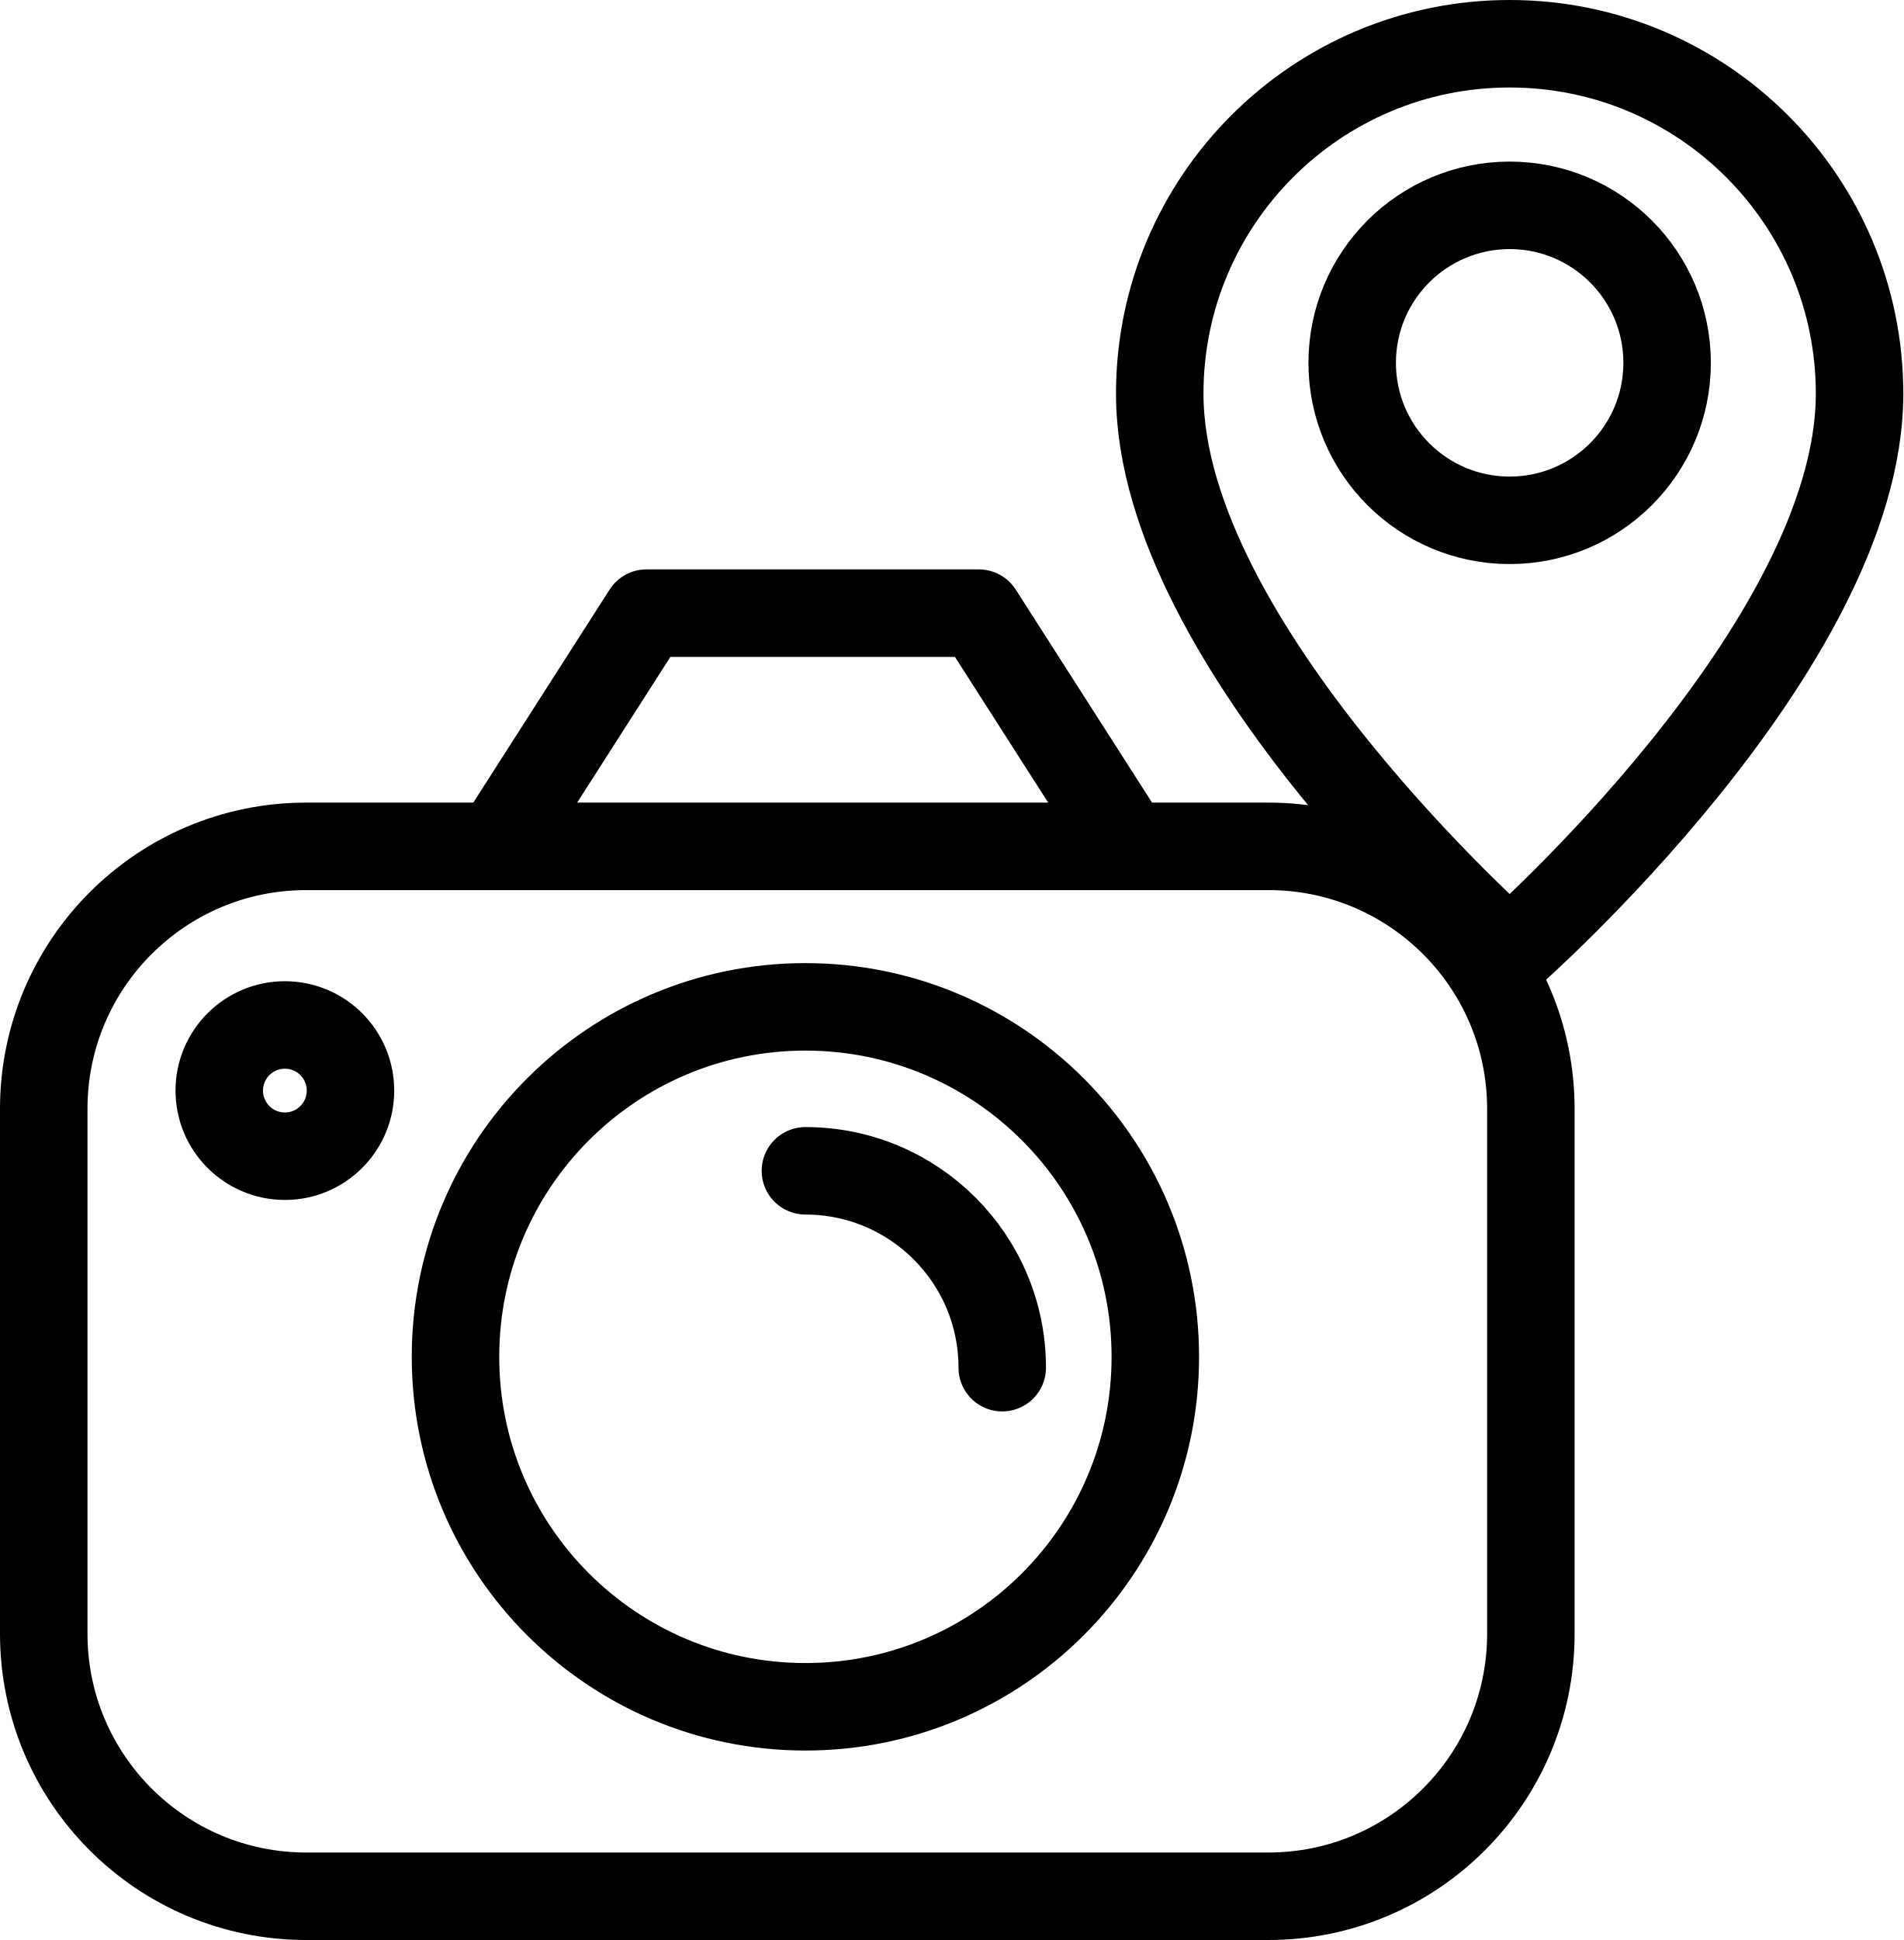
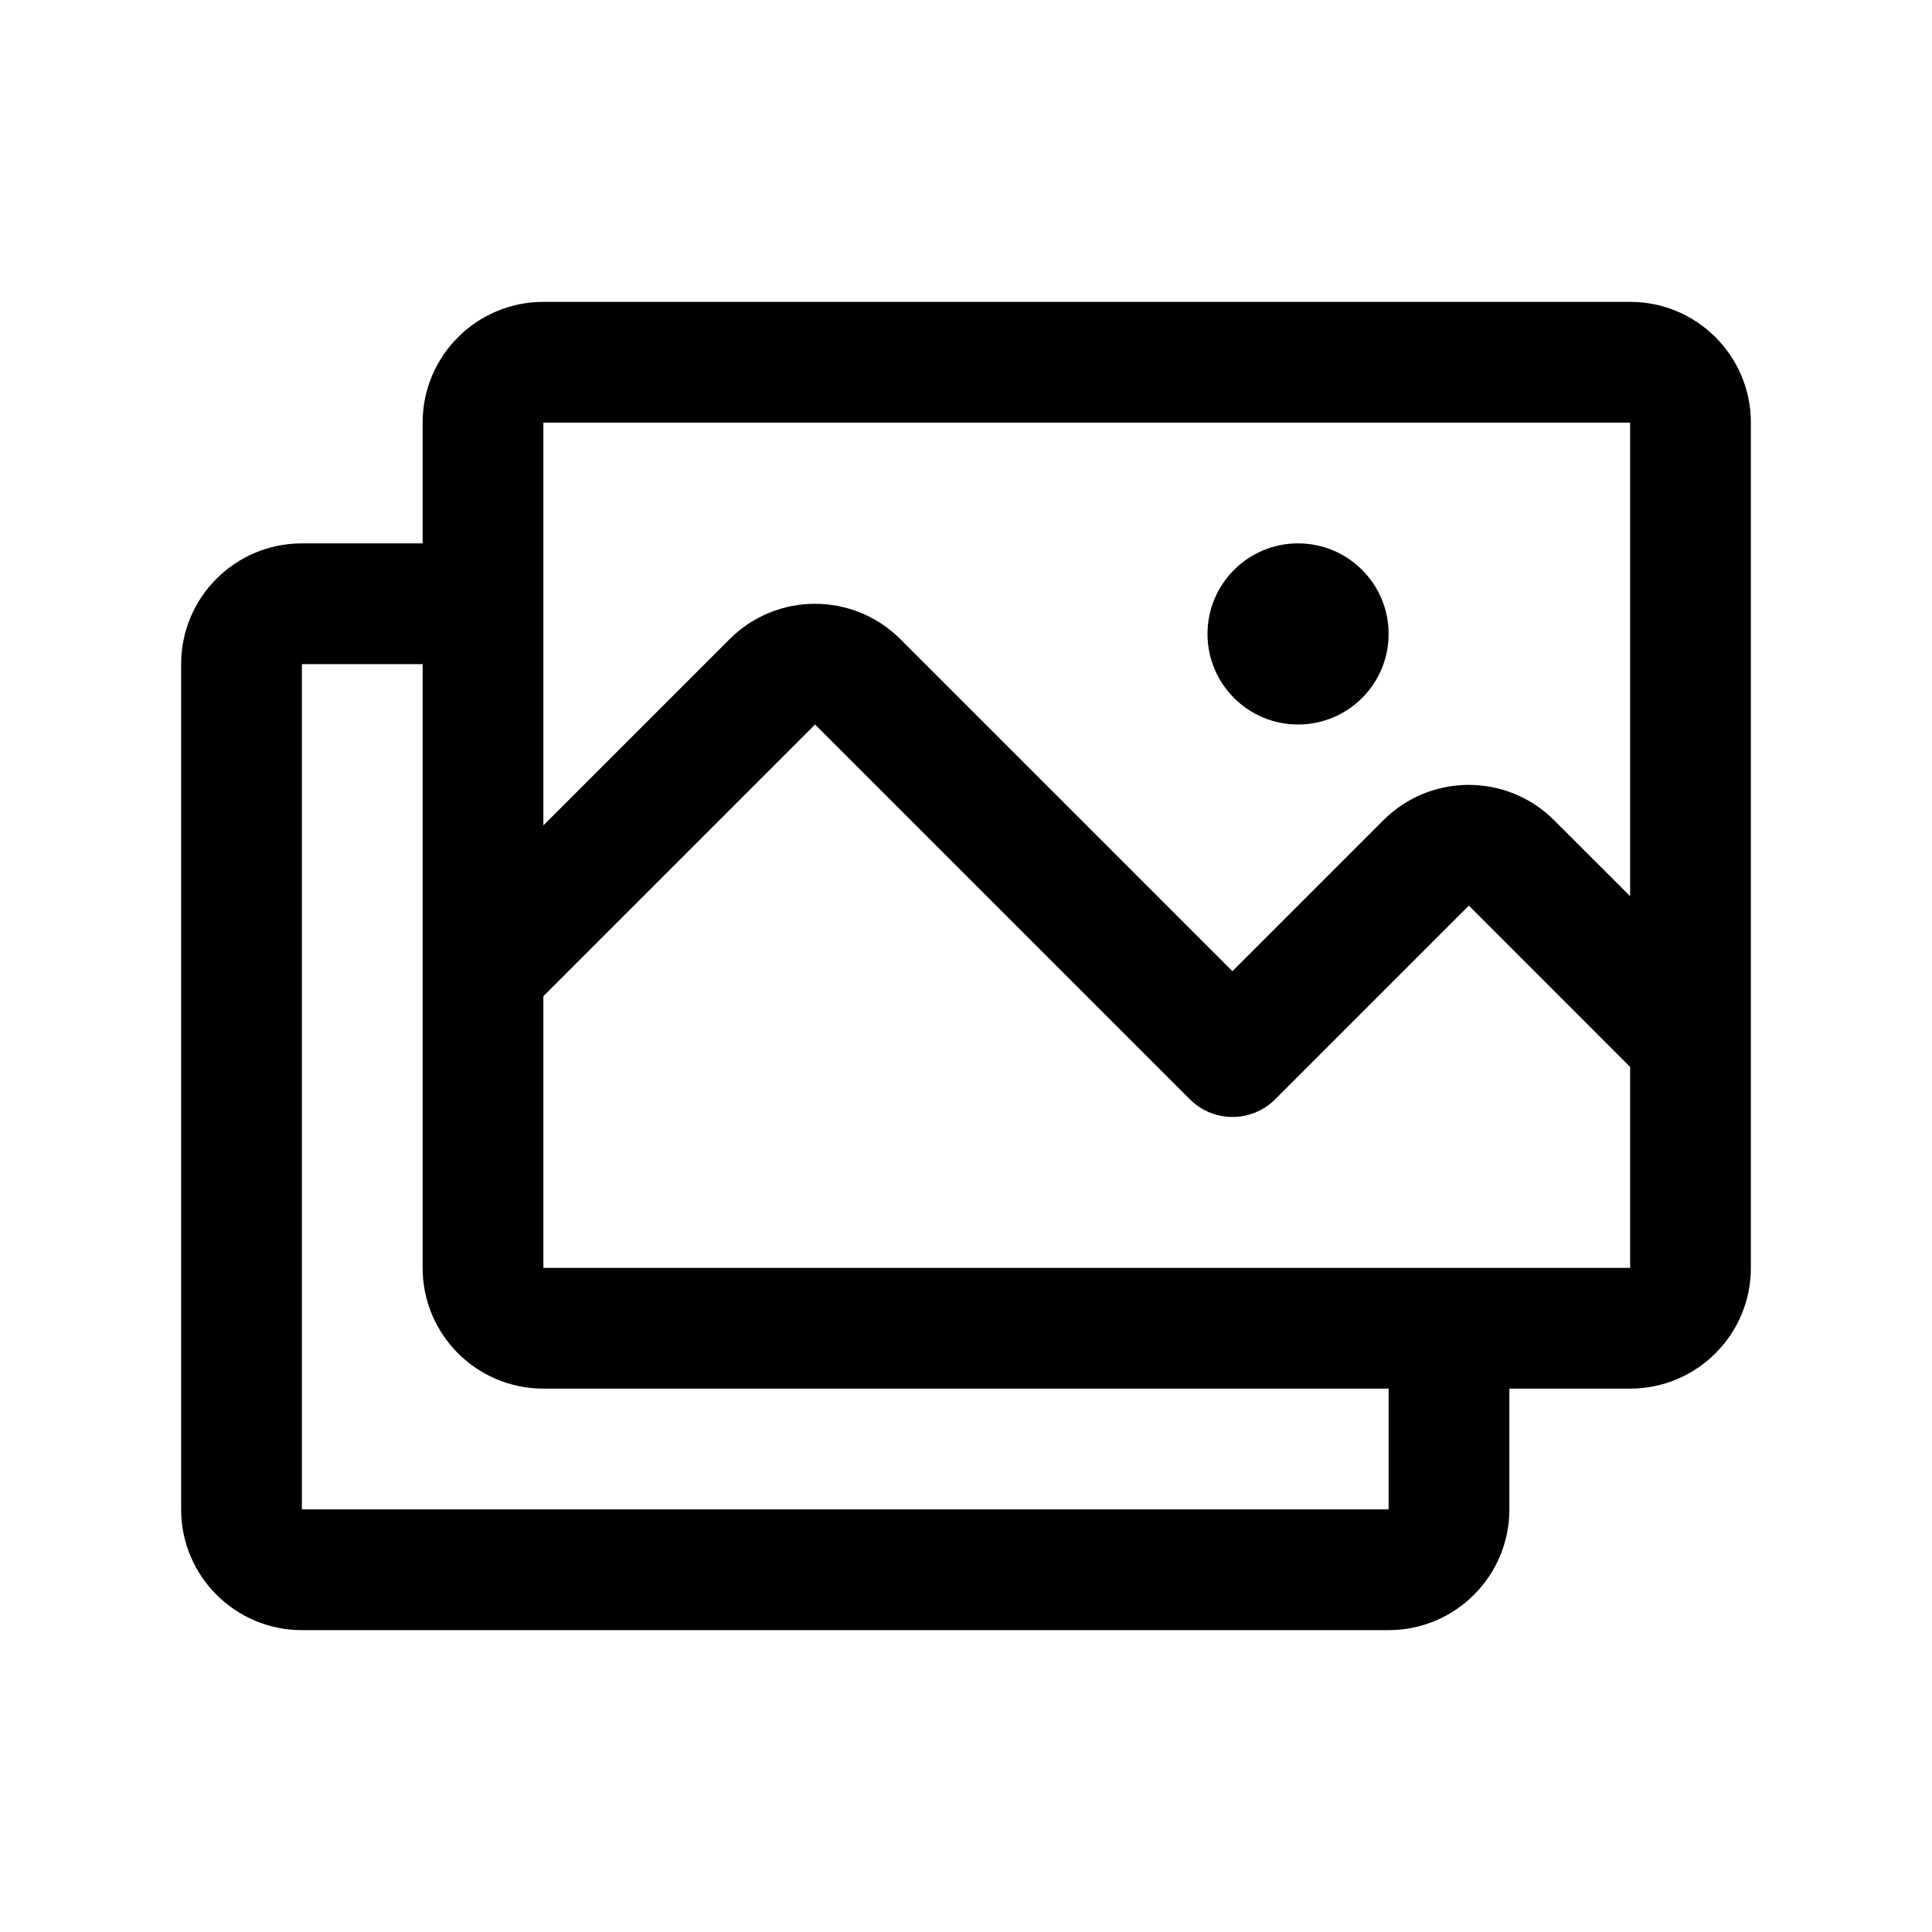
- <svg xmlns="http://www.w3.org/2000/svg" viewBox="0 0 43.515 44.347" fill="none" version="1.1" id="svg3" width="43.515" height="44.347">
-   <defs id="defs3" />
-   <rect x="1" y="19.347" width="34" height="24" rx="6" stroke="#2f55cc" stroke-width="2.6" stroke-linecap="round" stroke-linejoin="round" id="rect1" style="fill:#000000;fill-opacity:0;stroke:#000000;stroke-width:2;stroke-dasharray:none;stroke-opacity:1" />
-   <path d="m 11.58,19.016 3.2,-5 h 7.6 l 3.2,5" stroke="#2f55cc" stroke-width="2.6" stroke-linecap="round" stroke-linejoin="round" id="path1" style="fill:#000000;fill-opacity:0;stroke:#000000;stroke-width:2;stroke-dasharray:none;stroke-opacity:1" />
-   <circle cx="18.414" cy="31.016" r="8" stroke="#2f55cc" stroke-width="2.6" id="circle1" style="fill:#000000;fill-opacity:0;stroke:#000000;stroke-width:2;stroke-dasharray:none;stroke-opacity:1" />
-   <path d="m 18.414,26.764 a 4.5,4.5 0 0 1 4.5,4.5" stroke="#2f55cc" stroke-width="2.6" stroke-linecap="round" stroke-linejoin="round" id="path2" style="fill:#000000;fill-opacity:0;stroke:#000000;stroke-width:2;stroke-dasharray:none;stroke-opacity:1" />
-   <circle cx="6.513" cy="24.93" fill="#2f55cc" id="circle2" style="fill:#000000;fill-opacity:0;stroke:#000000;stroke-width:2;stroke-dasharray:none;stroke-opacity:1" r="1.5" />
-   <path d="m 34.515,1 c -4.418,0 -8,3.582 -8,8 0,5.784 8,12.8 8,12.8 0,0 8,-7.016 8,-12.8 0,-4.418 -3.582,-8 -8,-8 z" stroke="#2f55cc" stroke-width="2.6" stroke-linecap="round" stroke-linejoin="round" id="path3" style="fill:#000000;fill-opacity:0;stroke:#000000;stroke-width:2;stroke-dasharray:none;stroke-opacity:1" />
-   <circle cx="34.515" cy="8.294" r="3.6" stroke="#2f55cc" stroke-width="2.6" id="circle3" style="fill:#000000;fill-opacity:0;stroke:#000000;stroke-width:2;stroke-dasharray:none;stroke-opacity:1" />
+ <svg xmlns="http://www.w3.org/2000/svg" width="32" height="32" fill="#000000" viewBox="0 0 256 256">
+   <path d="M216,40H72A16,16,0,0,0,56,56V72H40A16,16,0,0,0,24,88V200a16,16,0,0,0,16,16H184a16,16,0,0,0,16-16V184h16a16,16,0,0,0,16-16V56A16,16,0,0,0,216,40ZM72,56H216v62.75l-10.07-10.06a16,16,0,0,0-22.63,0l-20,20-44-44a16,16,0,0,0-22.62,0L72,109.37ZM184,200H40V88H56v80a16,16,0,0,0,16,16H184Zm32-32H72V132l36-36,49.66,49.66a8,8,0,0,0,11.31,0L194.63,120,216,141.38V168ZM160,84a12,12,0,1,1,12,12A12,12,0,0,1,160,84Z" />
</svg>
